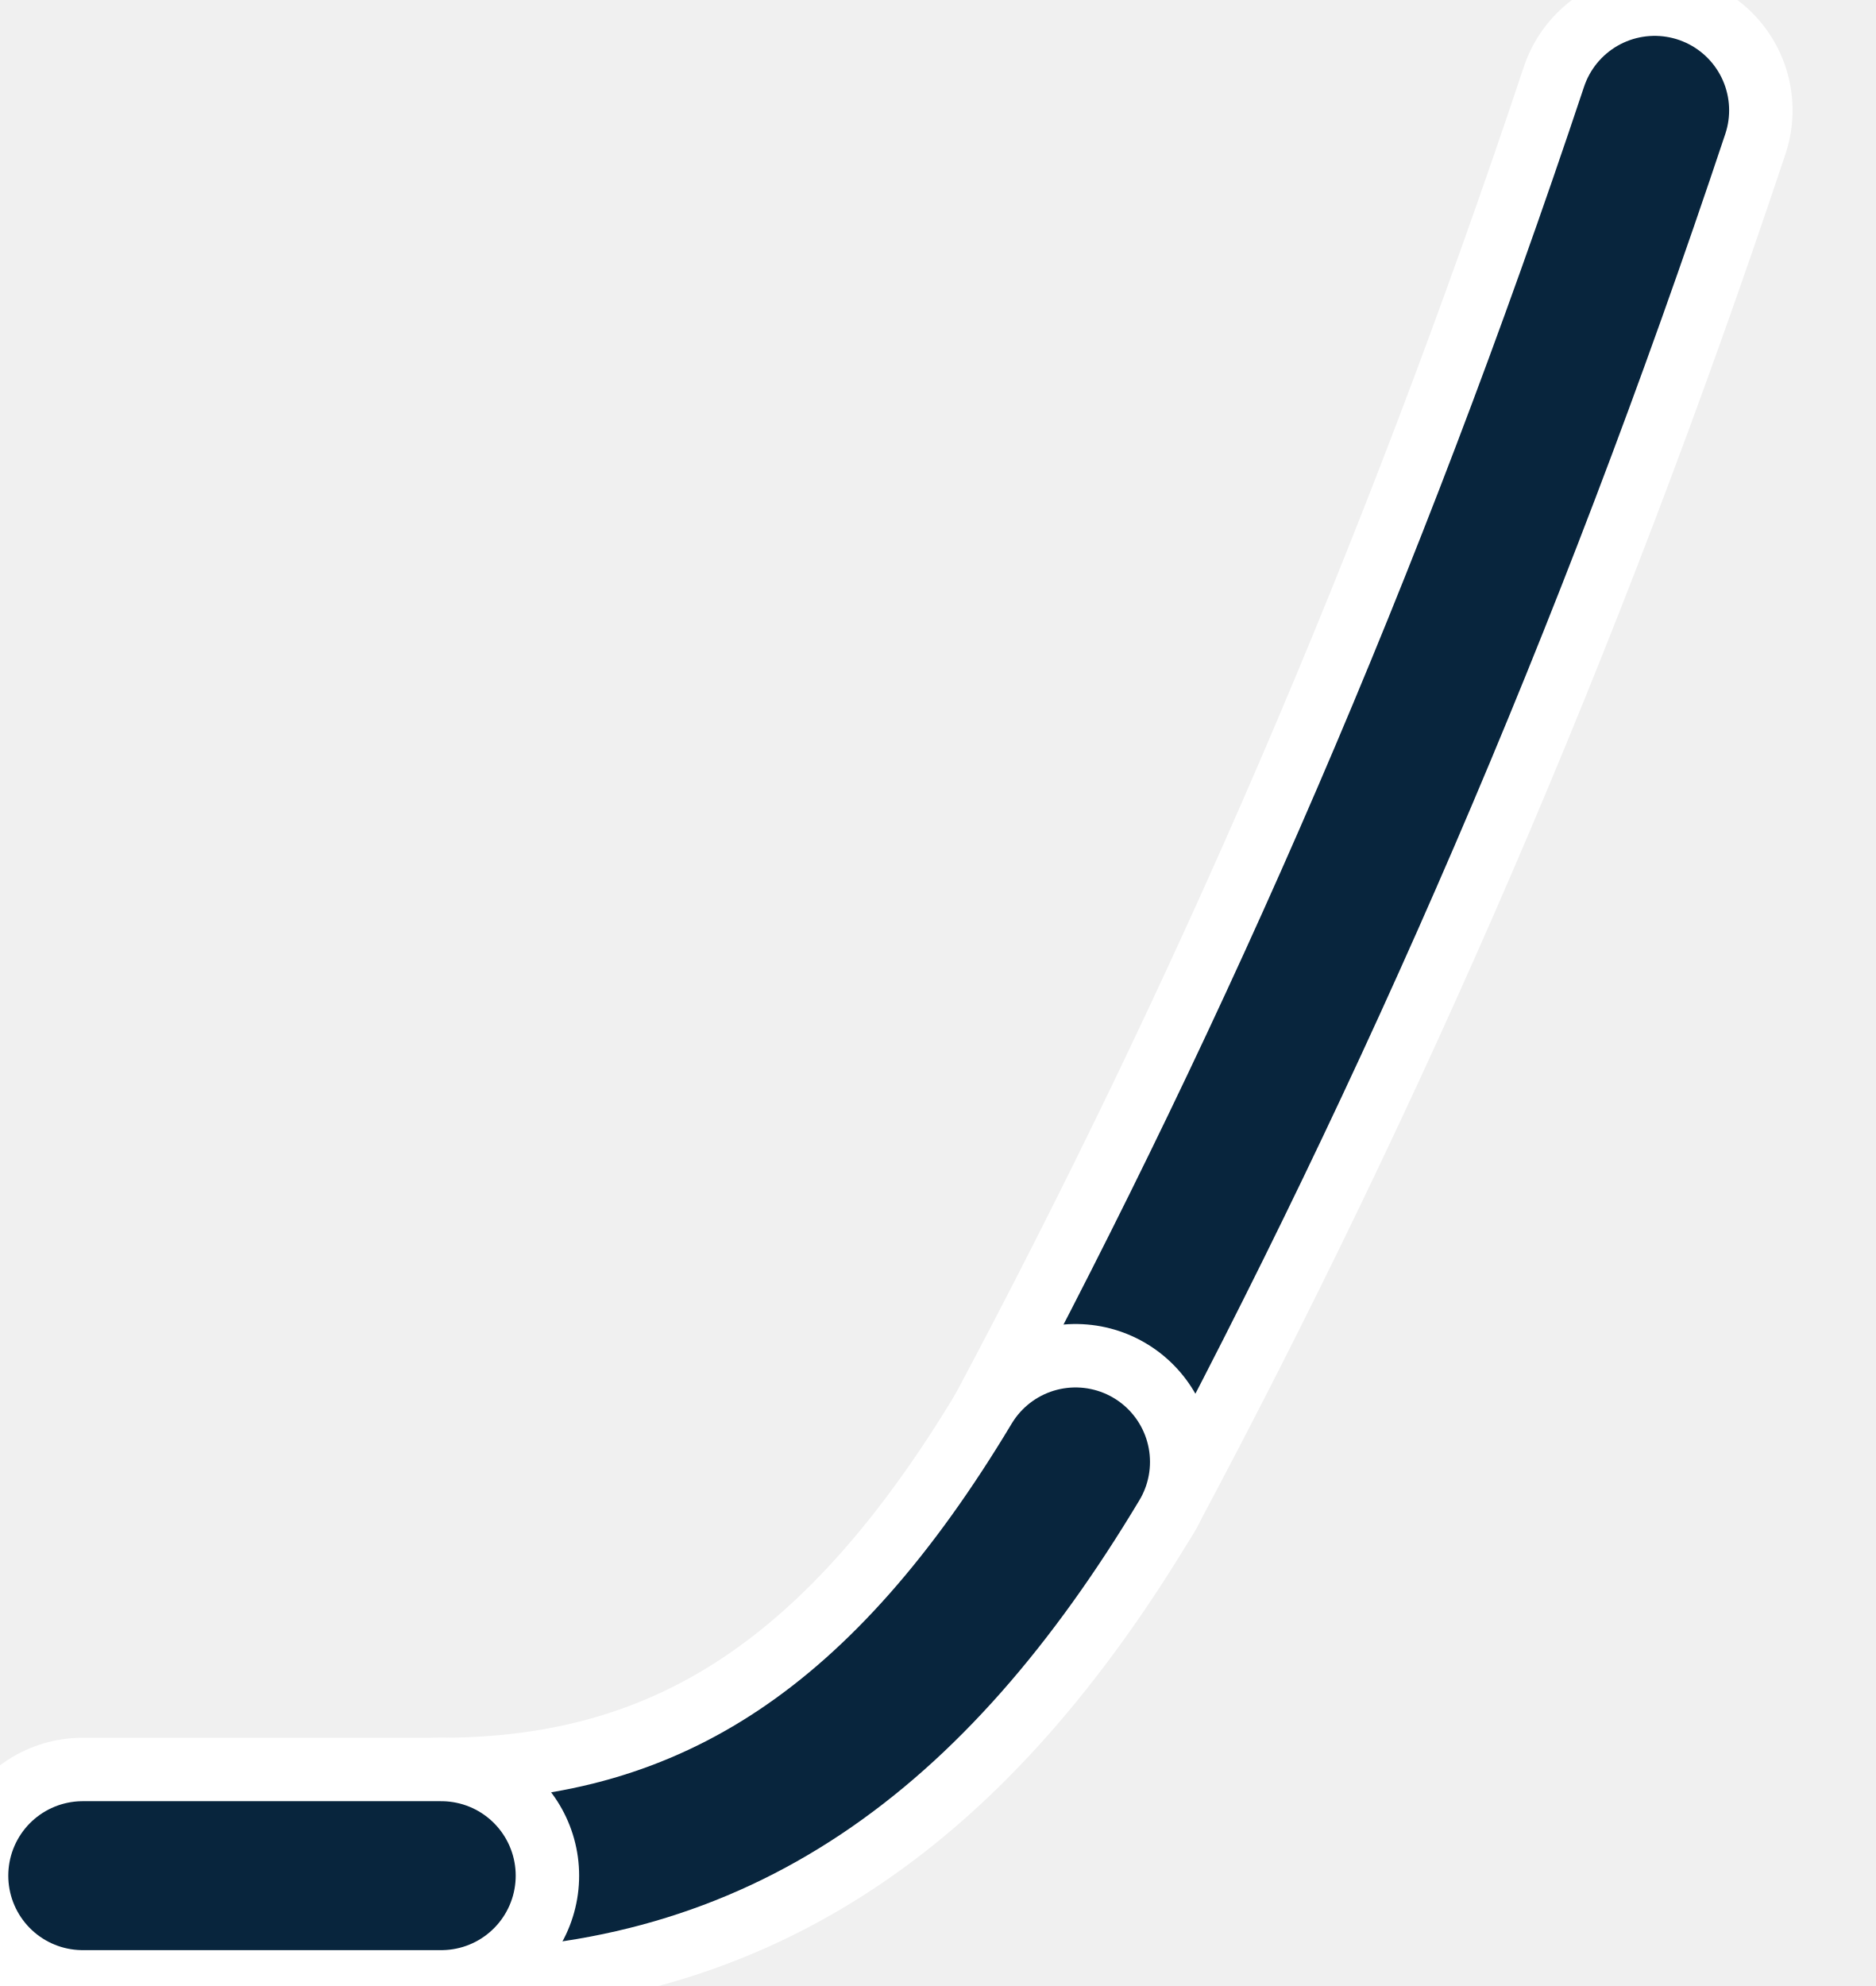
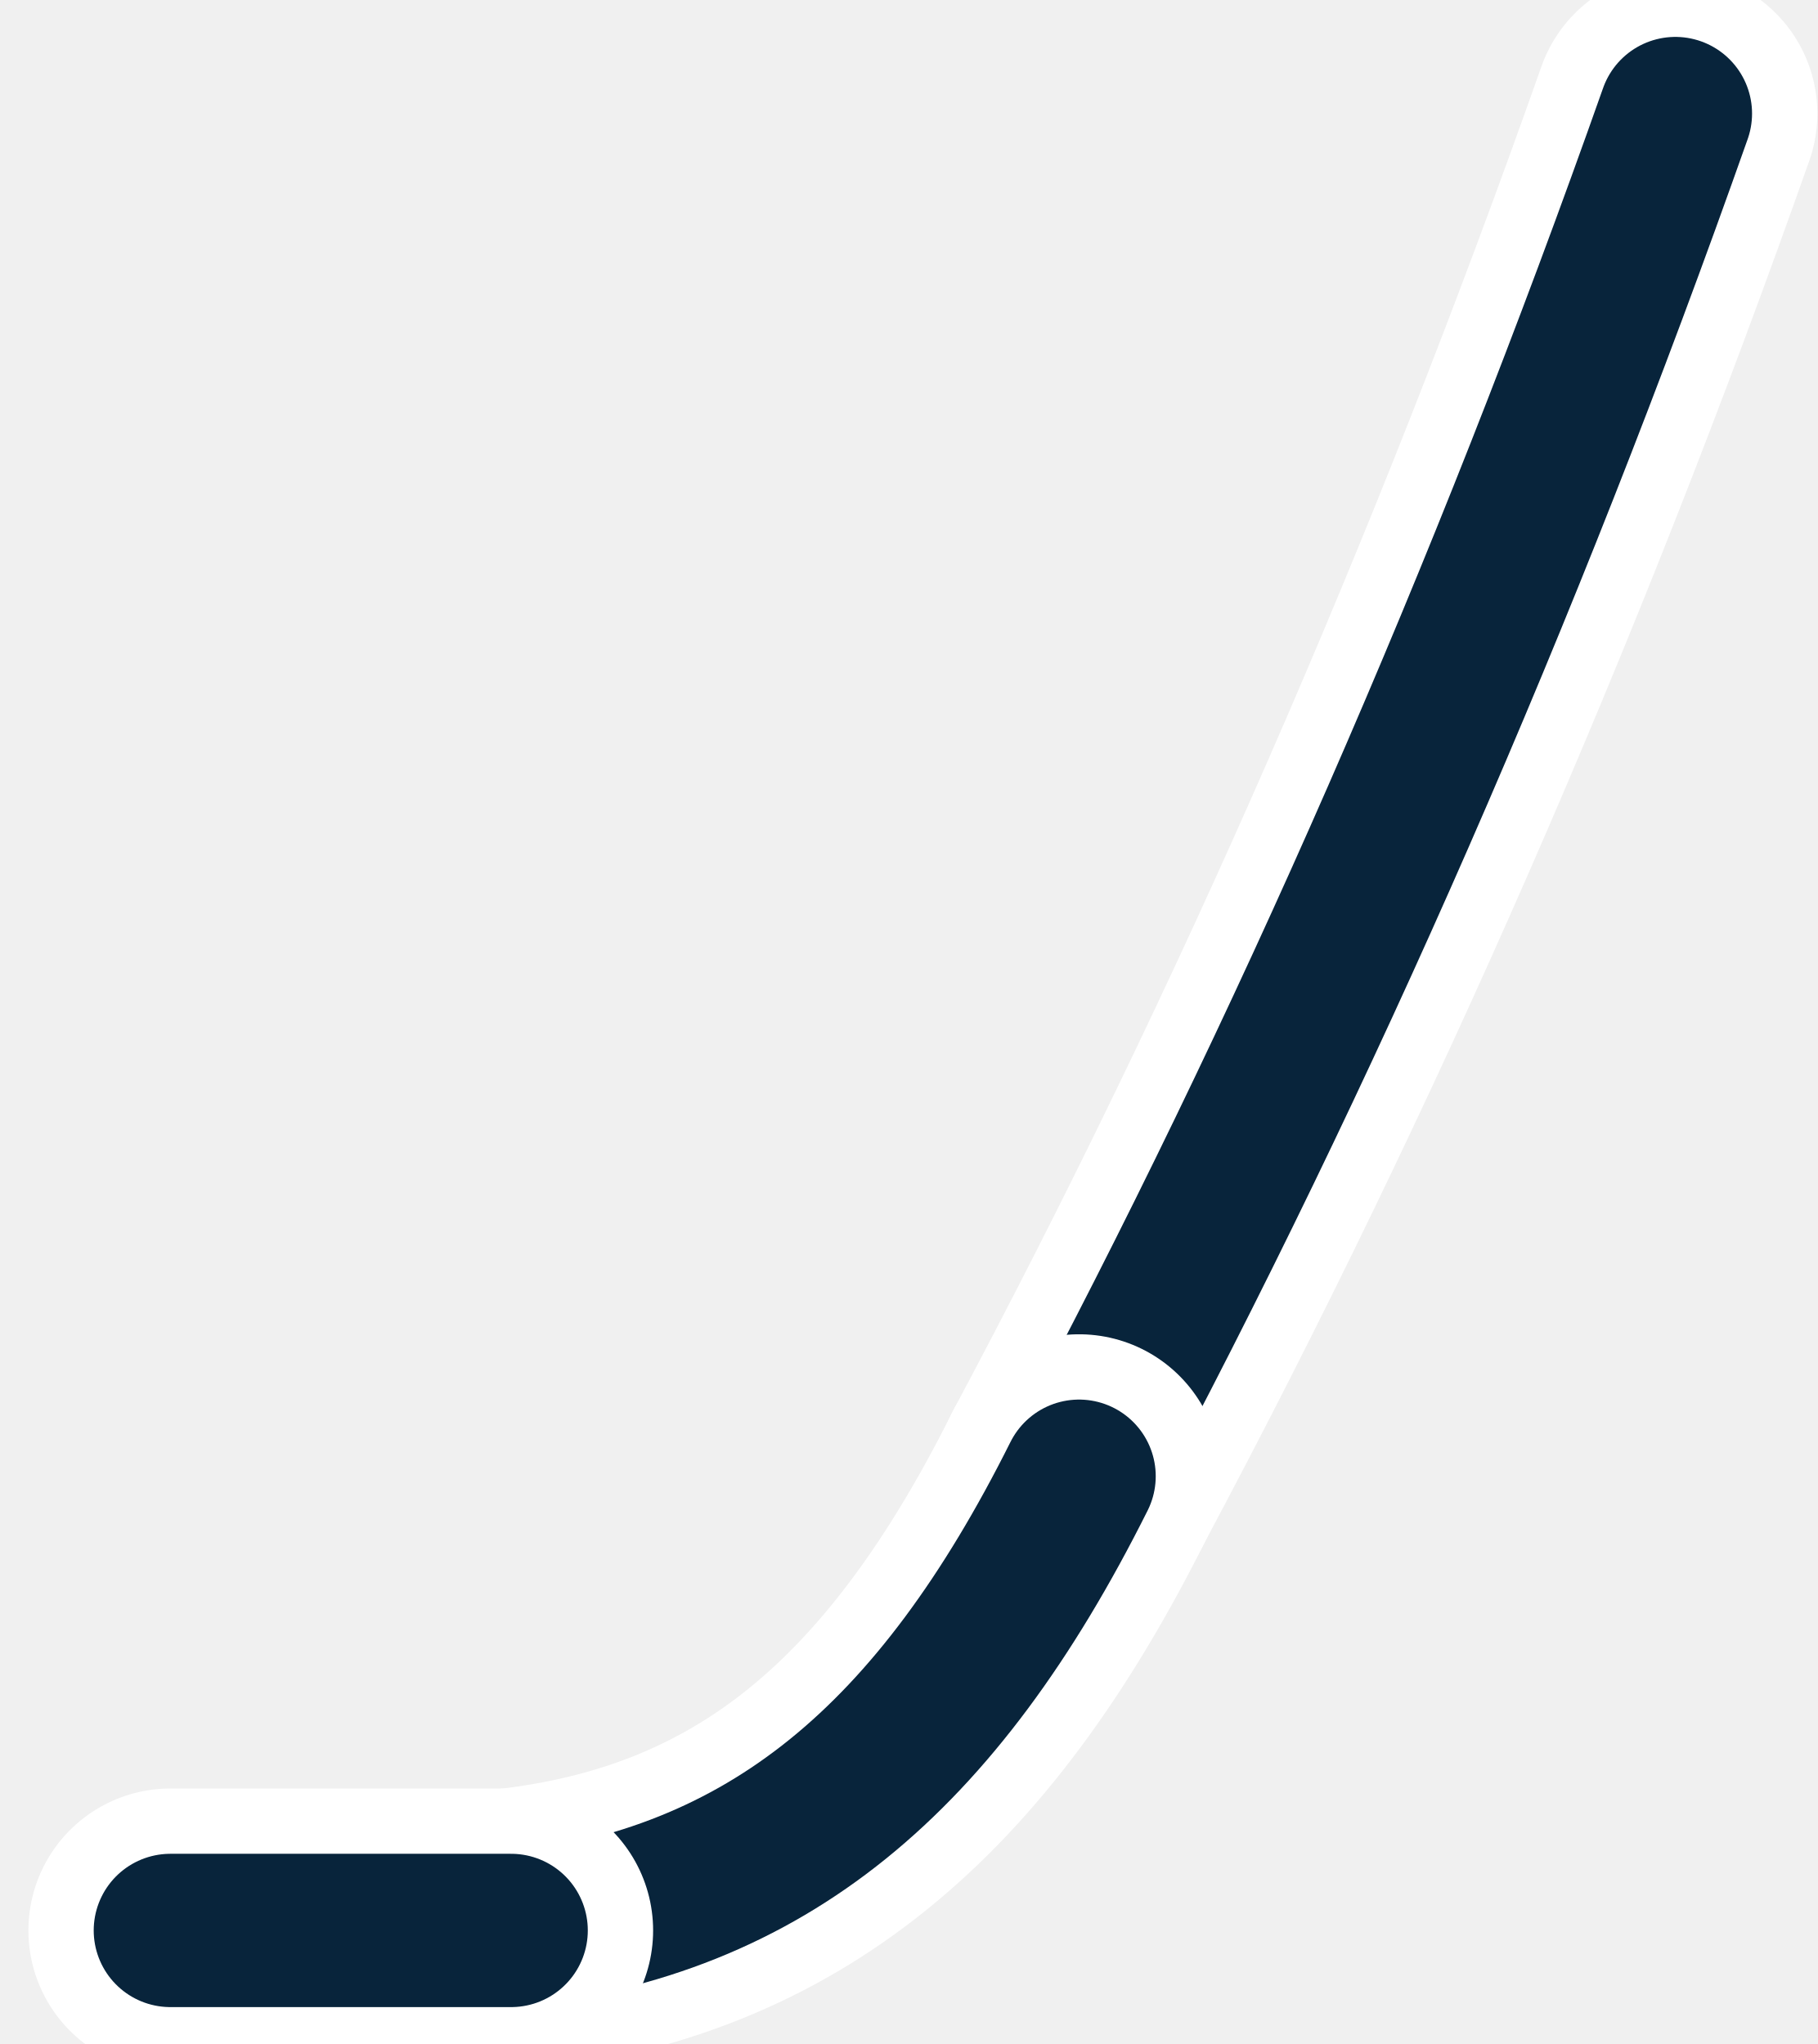
- <svg xmlns="http://www.w3.org/2000/svg" viewBox="16 84 68 72" role="img" aria-labelledby="middle-leg-title">
+ <svg xmlns="http://www.w3.org/2000/svg" viewBox="18 84 64 72" role="img" aria-labelledby="middle-leg-title">
  <style>
    .shell { fill: none; stroke: #ffffff; stroke-linecap: round; stroke-linejoin: round; stroke-width: 10; }
-     .core { fill: none; stroke: #08253d; stroke-linecap: round; stroke-linejoin: round; stroke-width: 5.4; }
+     .core { fill: none; stroke: #08243b; stroke-linecap: round; stroke-linejoin: round; stroke-width: 5.4; }
  </style>
-   <g id="middle-leg-upper" style="transform-origin: 76px 88px" data-joint="76 88">
-     <path class="shell" d="M76 88 C70 106 63 122 55 137" />
-     <path class="core" d="M76 88 C70 106 63 122 55 137" />
+   <g id="middle-leg-upper" style="transform-origin: 77px 88px" data-joint="77 88">
+     <path class="shell" d="M77 88 C71 105 64 121 56 136" />
+     <path class="core" d="M77 88 C71 105 64 121 56 136" />
  </g>
-   <g id="middle-leg-lower" style="transform-origin: 55px 137px" data-joint="55 137">
-     <path class="shell" d="M55 137 C49 147 42 152 32 152" />
-     <path class="core" d="M55 137 C49 147 42 152 32 152" />
+   <g id="middle-leg-lower" style="transform-origin: 56px 136px" data-joint="56 136">
+     <path class="shell" d="M56 136 C51 146 45 151 36 152" />
+     <path class="core" d="M56 136 C51 146 45 151 36 152" />
  </g>
-   <g id="middle-leg-foot" style="transform-origin: 32px 152px" data-joint="32 152">
-     <path class="shell" d="M32 152 L19 152" />
-     <path class="core" d="M32 152 L19 152" />
+   <g id="middle-leg-foot" style="transform-origin: 36px 152px" data-joint="36 152">
+     <path class="shell" d="M36 152 L24 152" />
+     <path class="core" d="M36 152 L24 152" />
  </g>
</svg>
